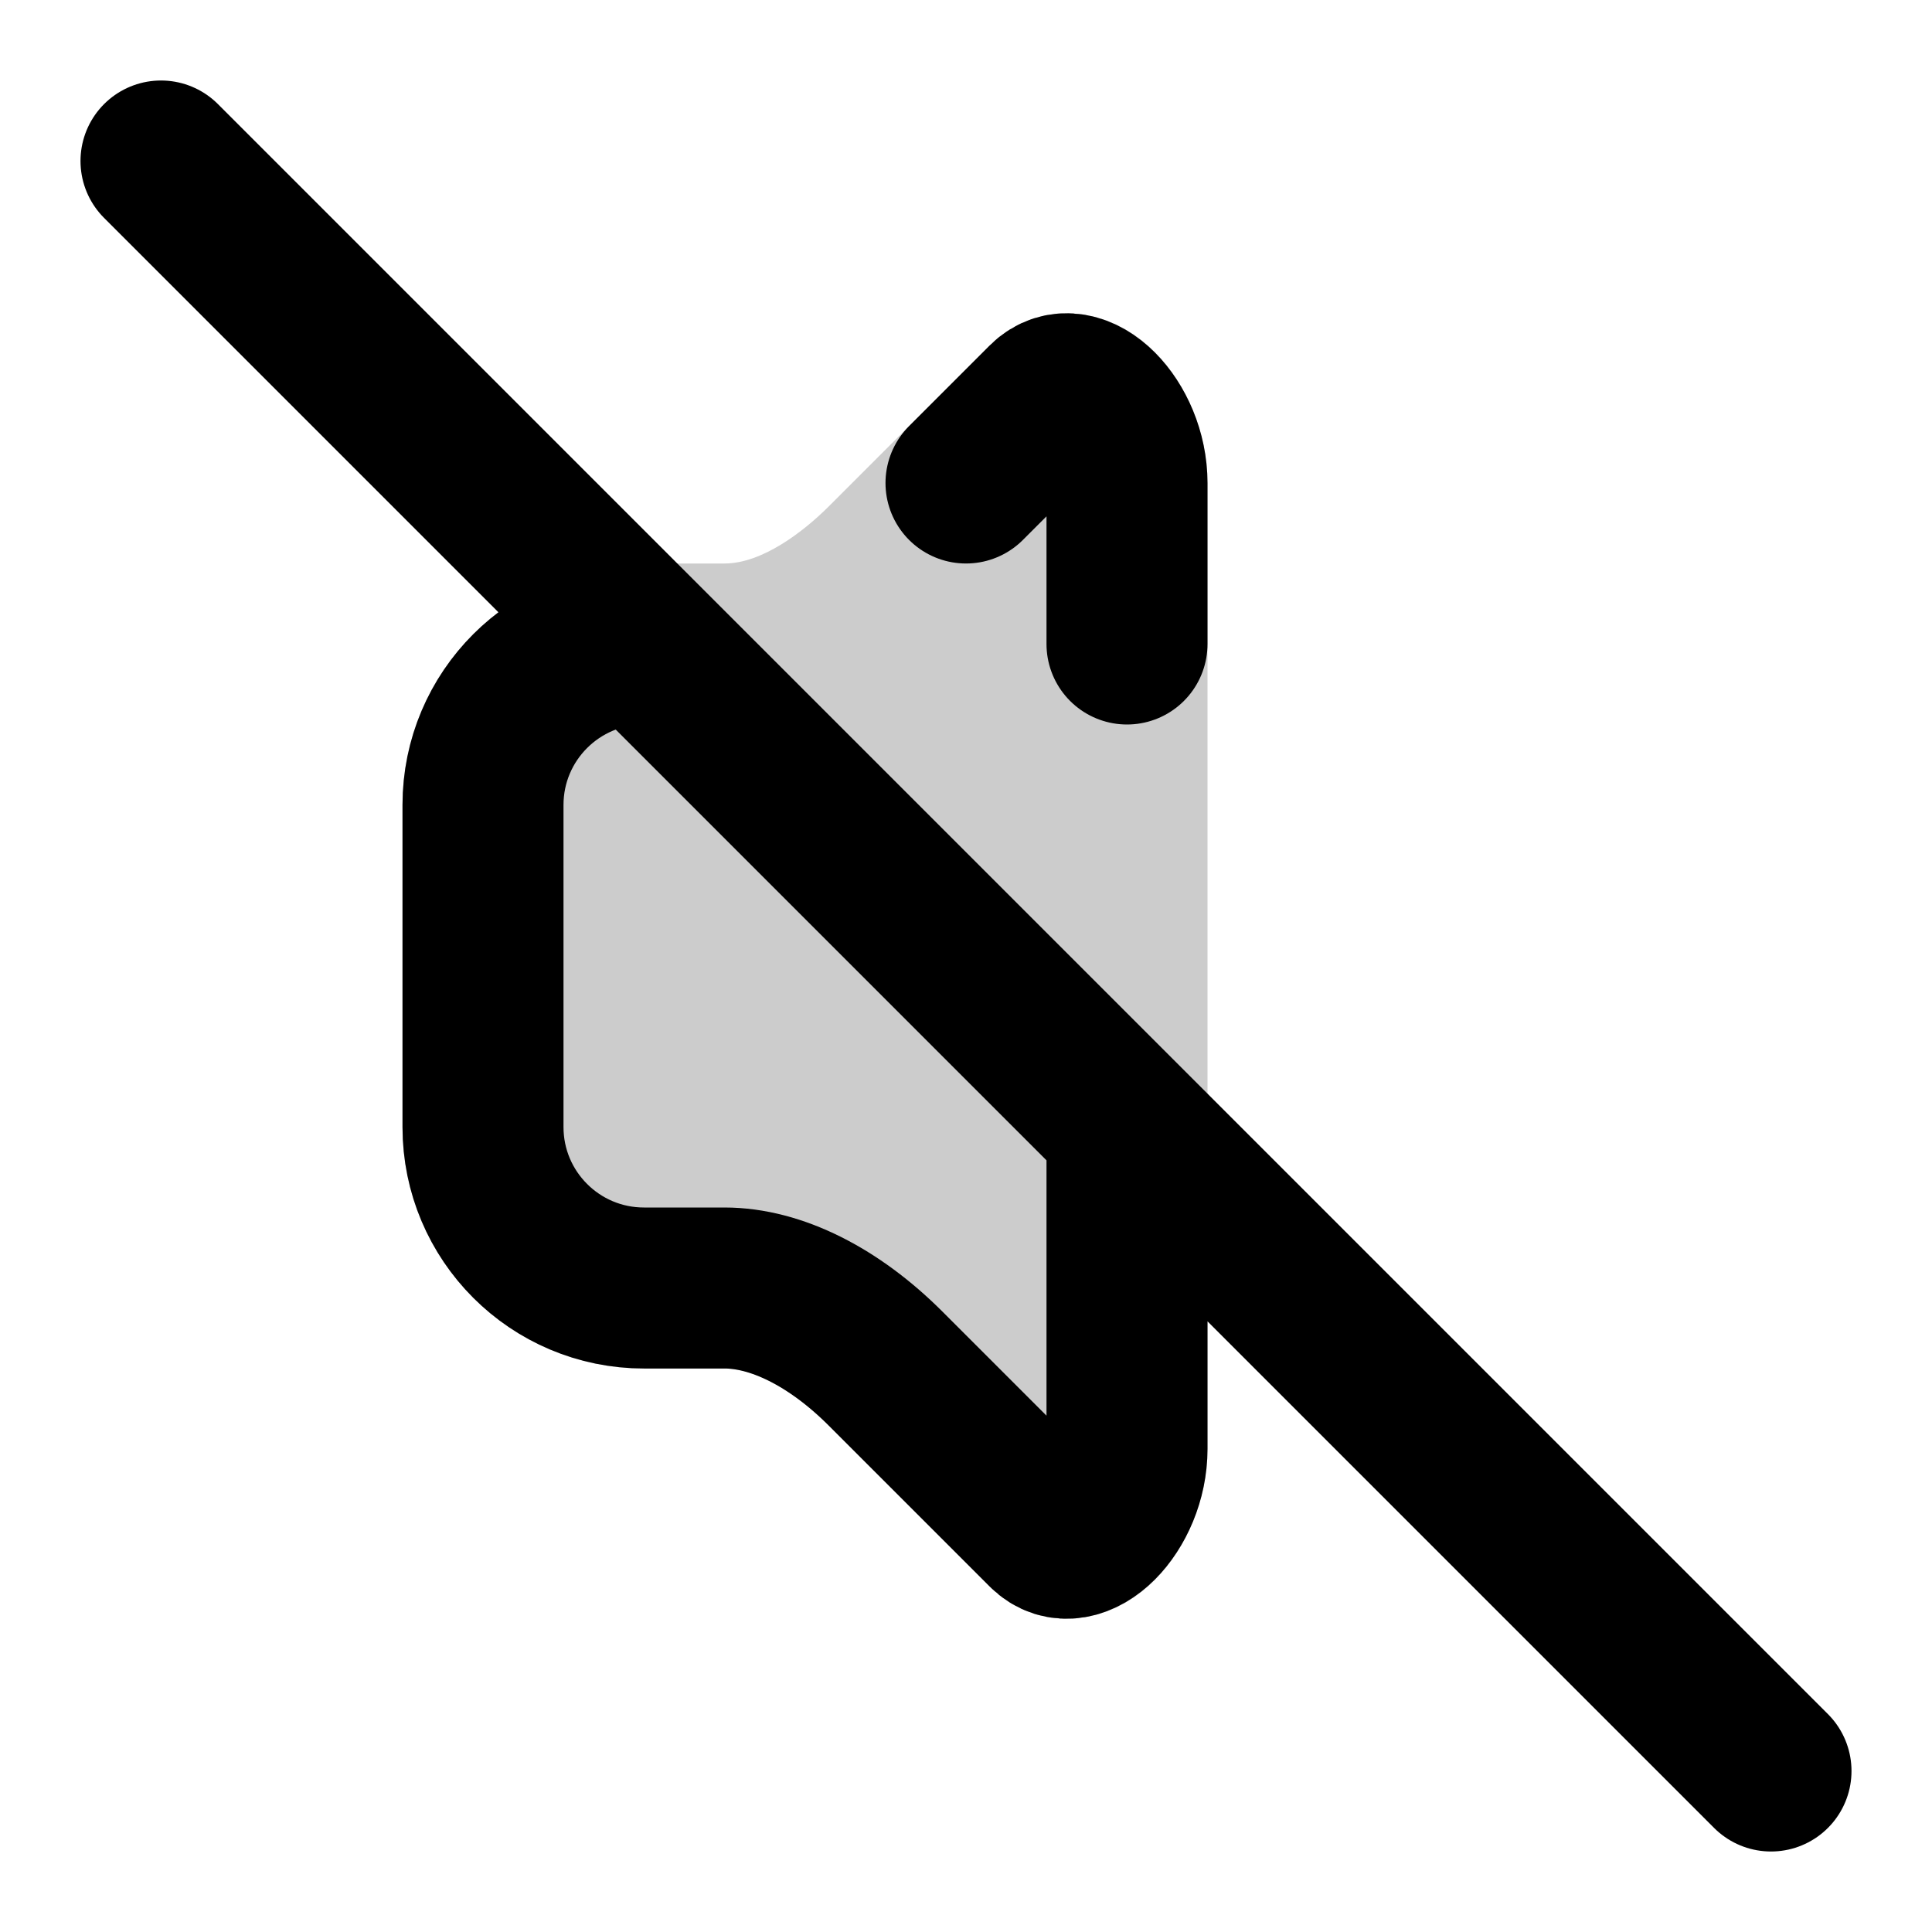
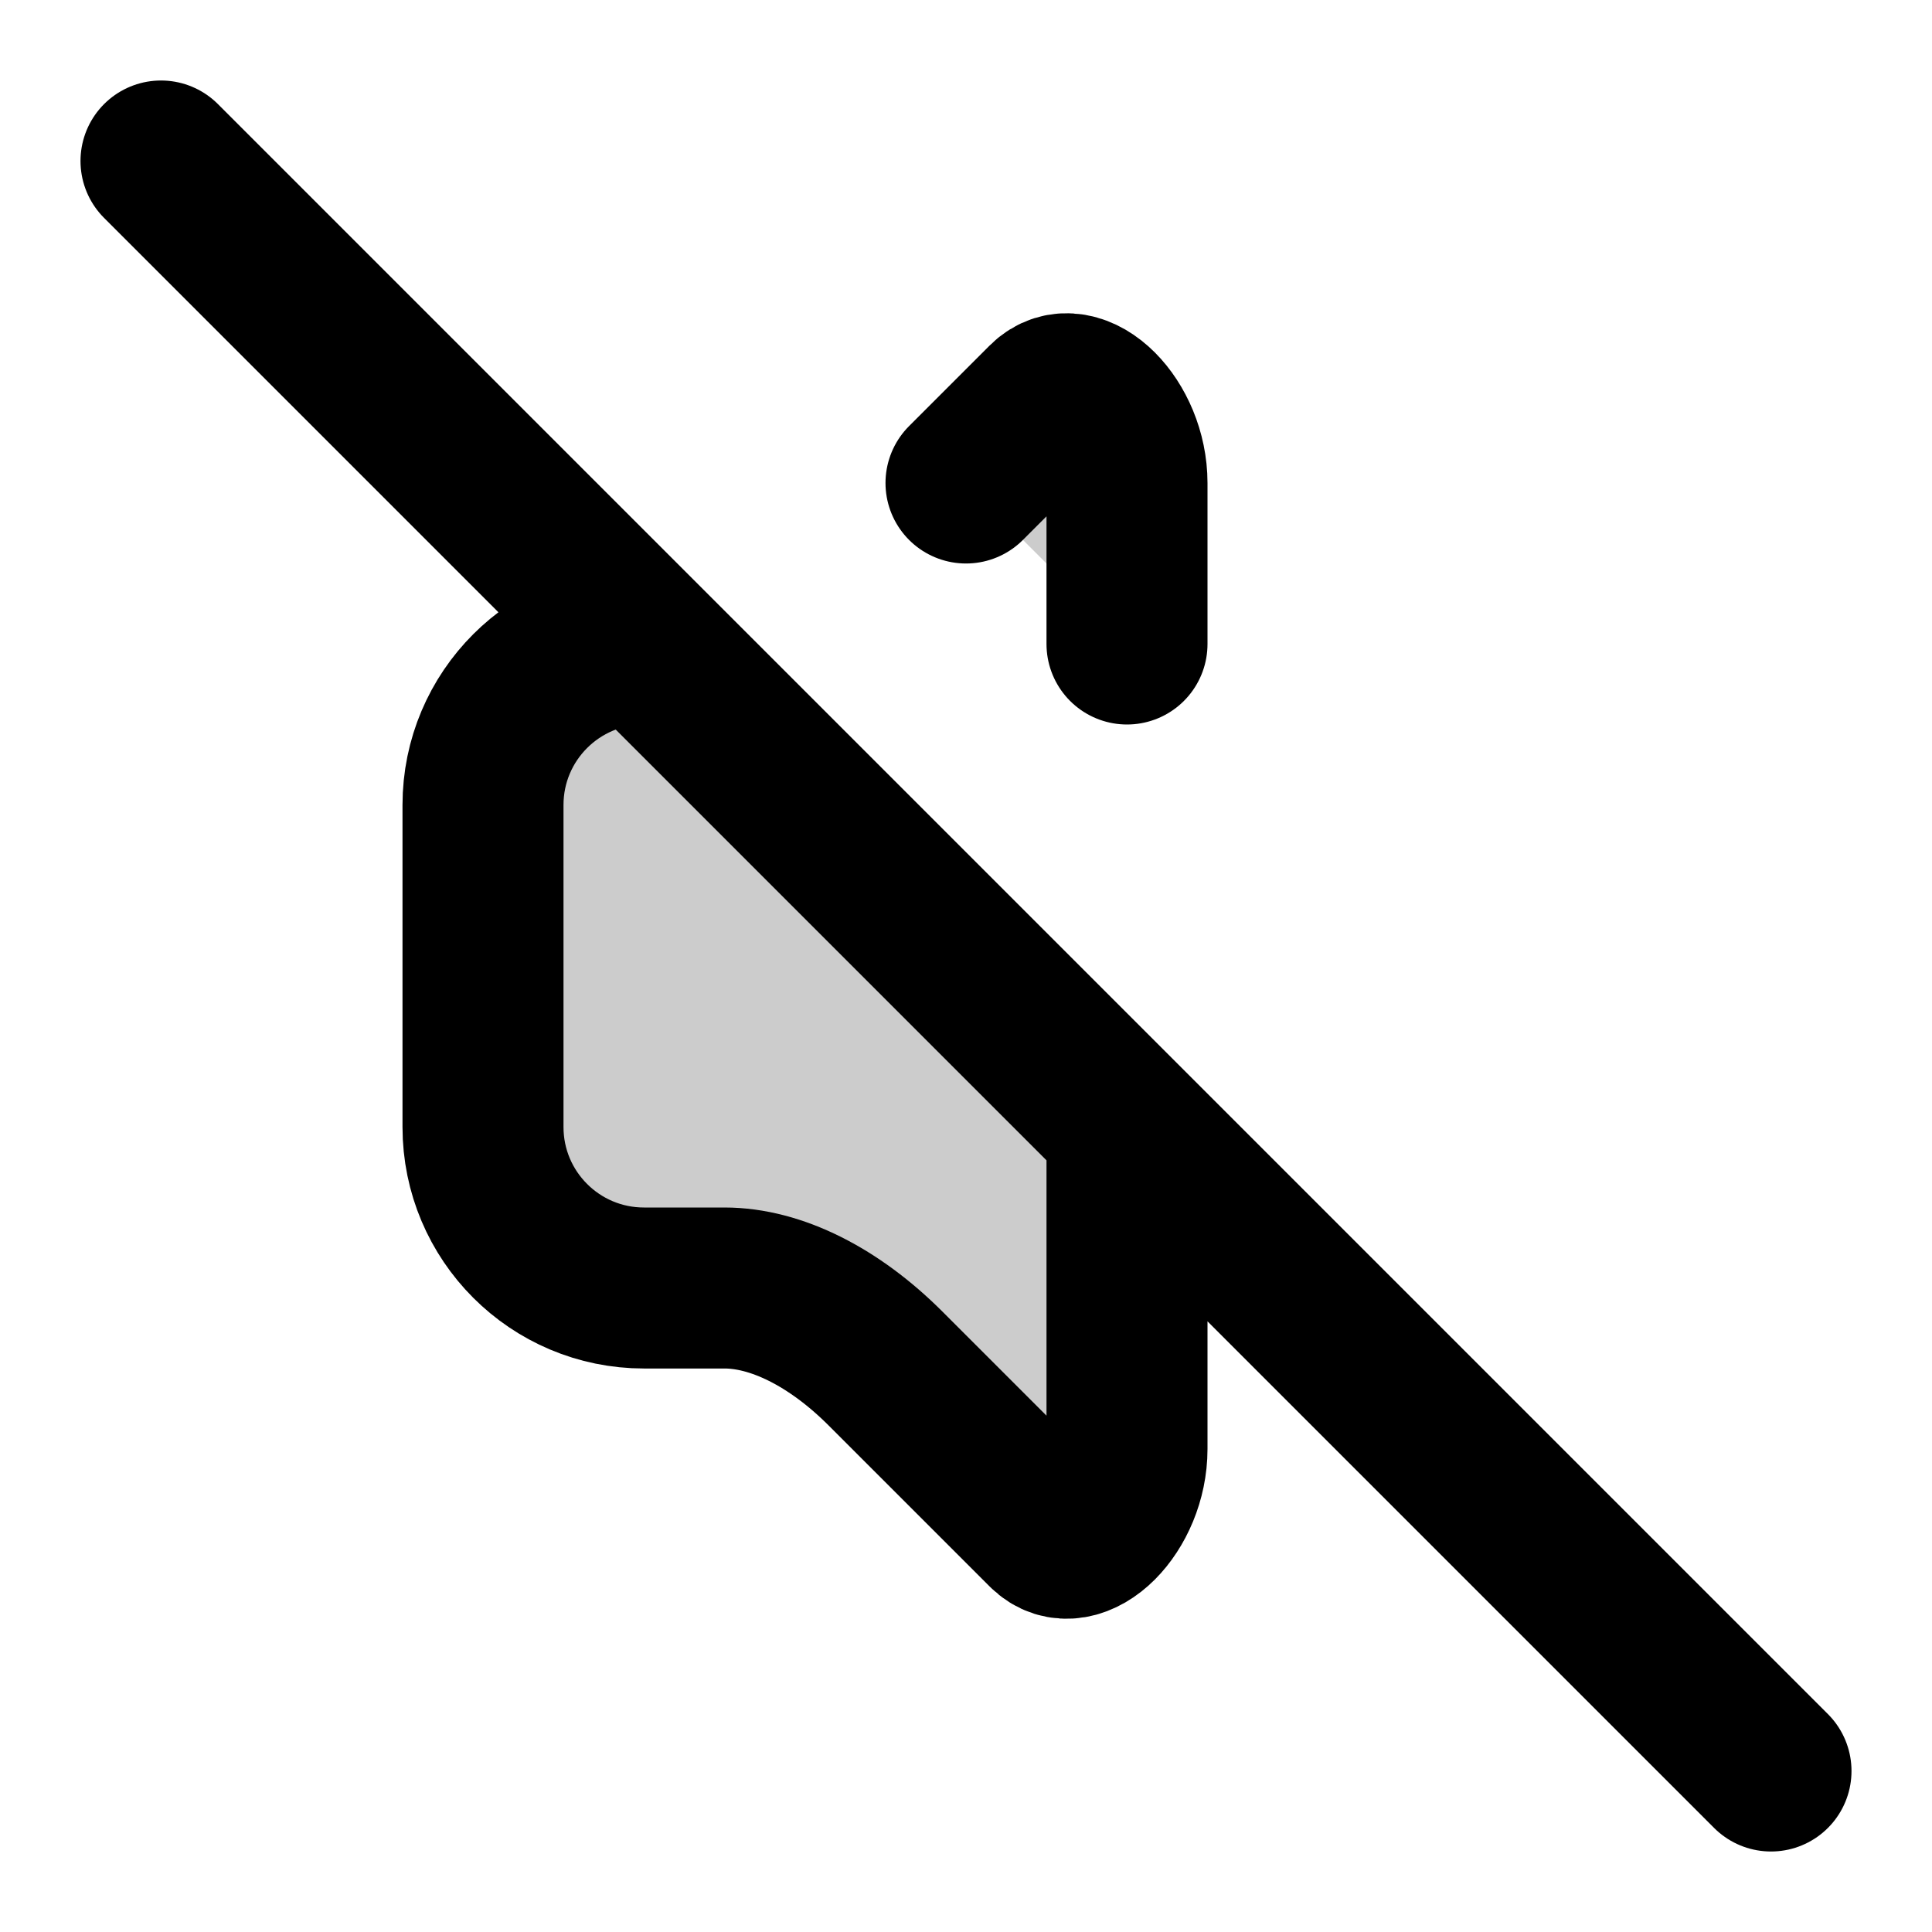
<svg xmlns="http://www.w3.org/2000/svg" width="24" height="24" viewBox="0 0 24 24" fill="none">
-   <path d="M15 18C15 18.898 14.428 19.928 13.479 20.089C13.268 20.126 13.051 20.111 12.847 20.047C12.638 19.98 12.447 19.864 12.293 19.707L10.293 17.707C9.98 17.395 9.468 17 9 17H8C6.343 17 5 15.657 5 14V10C5 8.343 6.343 7 8 7H9C9.468 7 9.98 6.605 10.293 6.293L12.293 4.293C12.603 3.982 13.045 3.837 13.479 3.911C14.428 4.072 15 5.102 15 6Z" fill="currentColor" fill-opacity="0.2" />
+   <path d="M13 5C13.369 4.631 14 5.262 14 6V8L12 6ZM13 19L11 17C10.472 16.473 9.773 16 9 16H8C7.469 16 6.961 15.789 6.585 15.414C6.21 15.039 6 14.531 6 14V10C6 9.469 6.211 8.961 6.586 8.585C6.961 8.21 7.469 8 8 8L14 14V18C14 18.738 13.369 19.369 13 19Z" fill="currentColor" fill-opacity="0.2" />
  <path d="M8 8C6.895 8 6 8.895 6 10V14C6 15.105 6.895 16 8 16H9C9.64 16 10.36 16.36 11 17L13 19C13.369 19.369 14 18.738 14 18V14M14 8V6C14 5.262 13.369 4.631 13 5L12 6M2 2L22 22" stroke="currentColor" stroke-width="2" stroke-linecap="round" stroke-linejoin="round" />
</svg>
